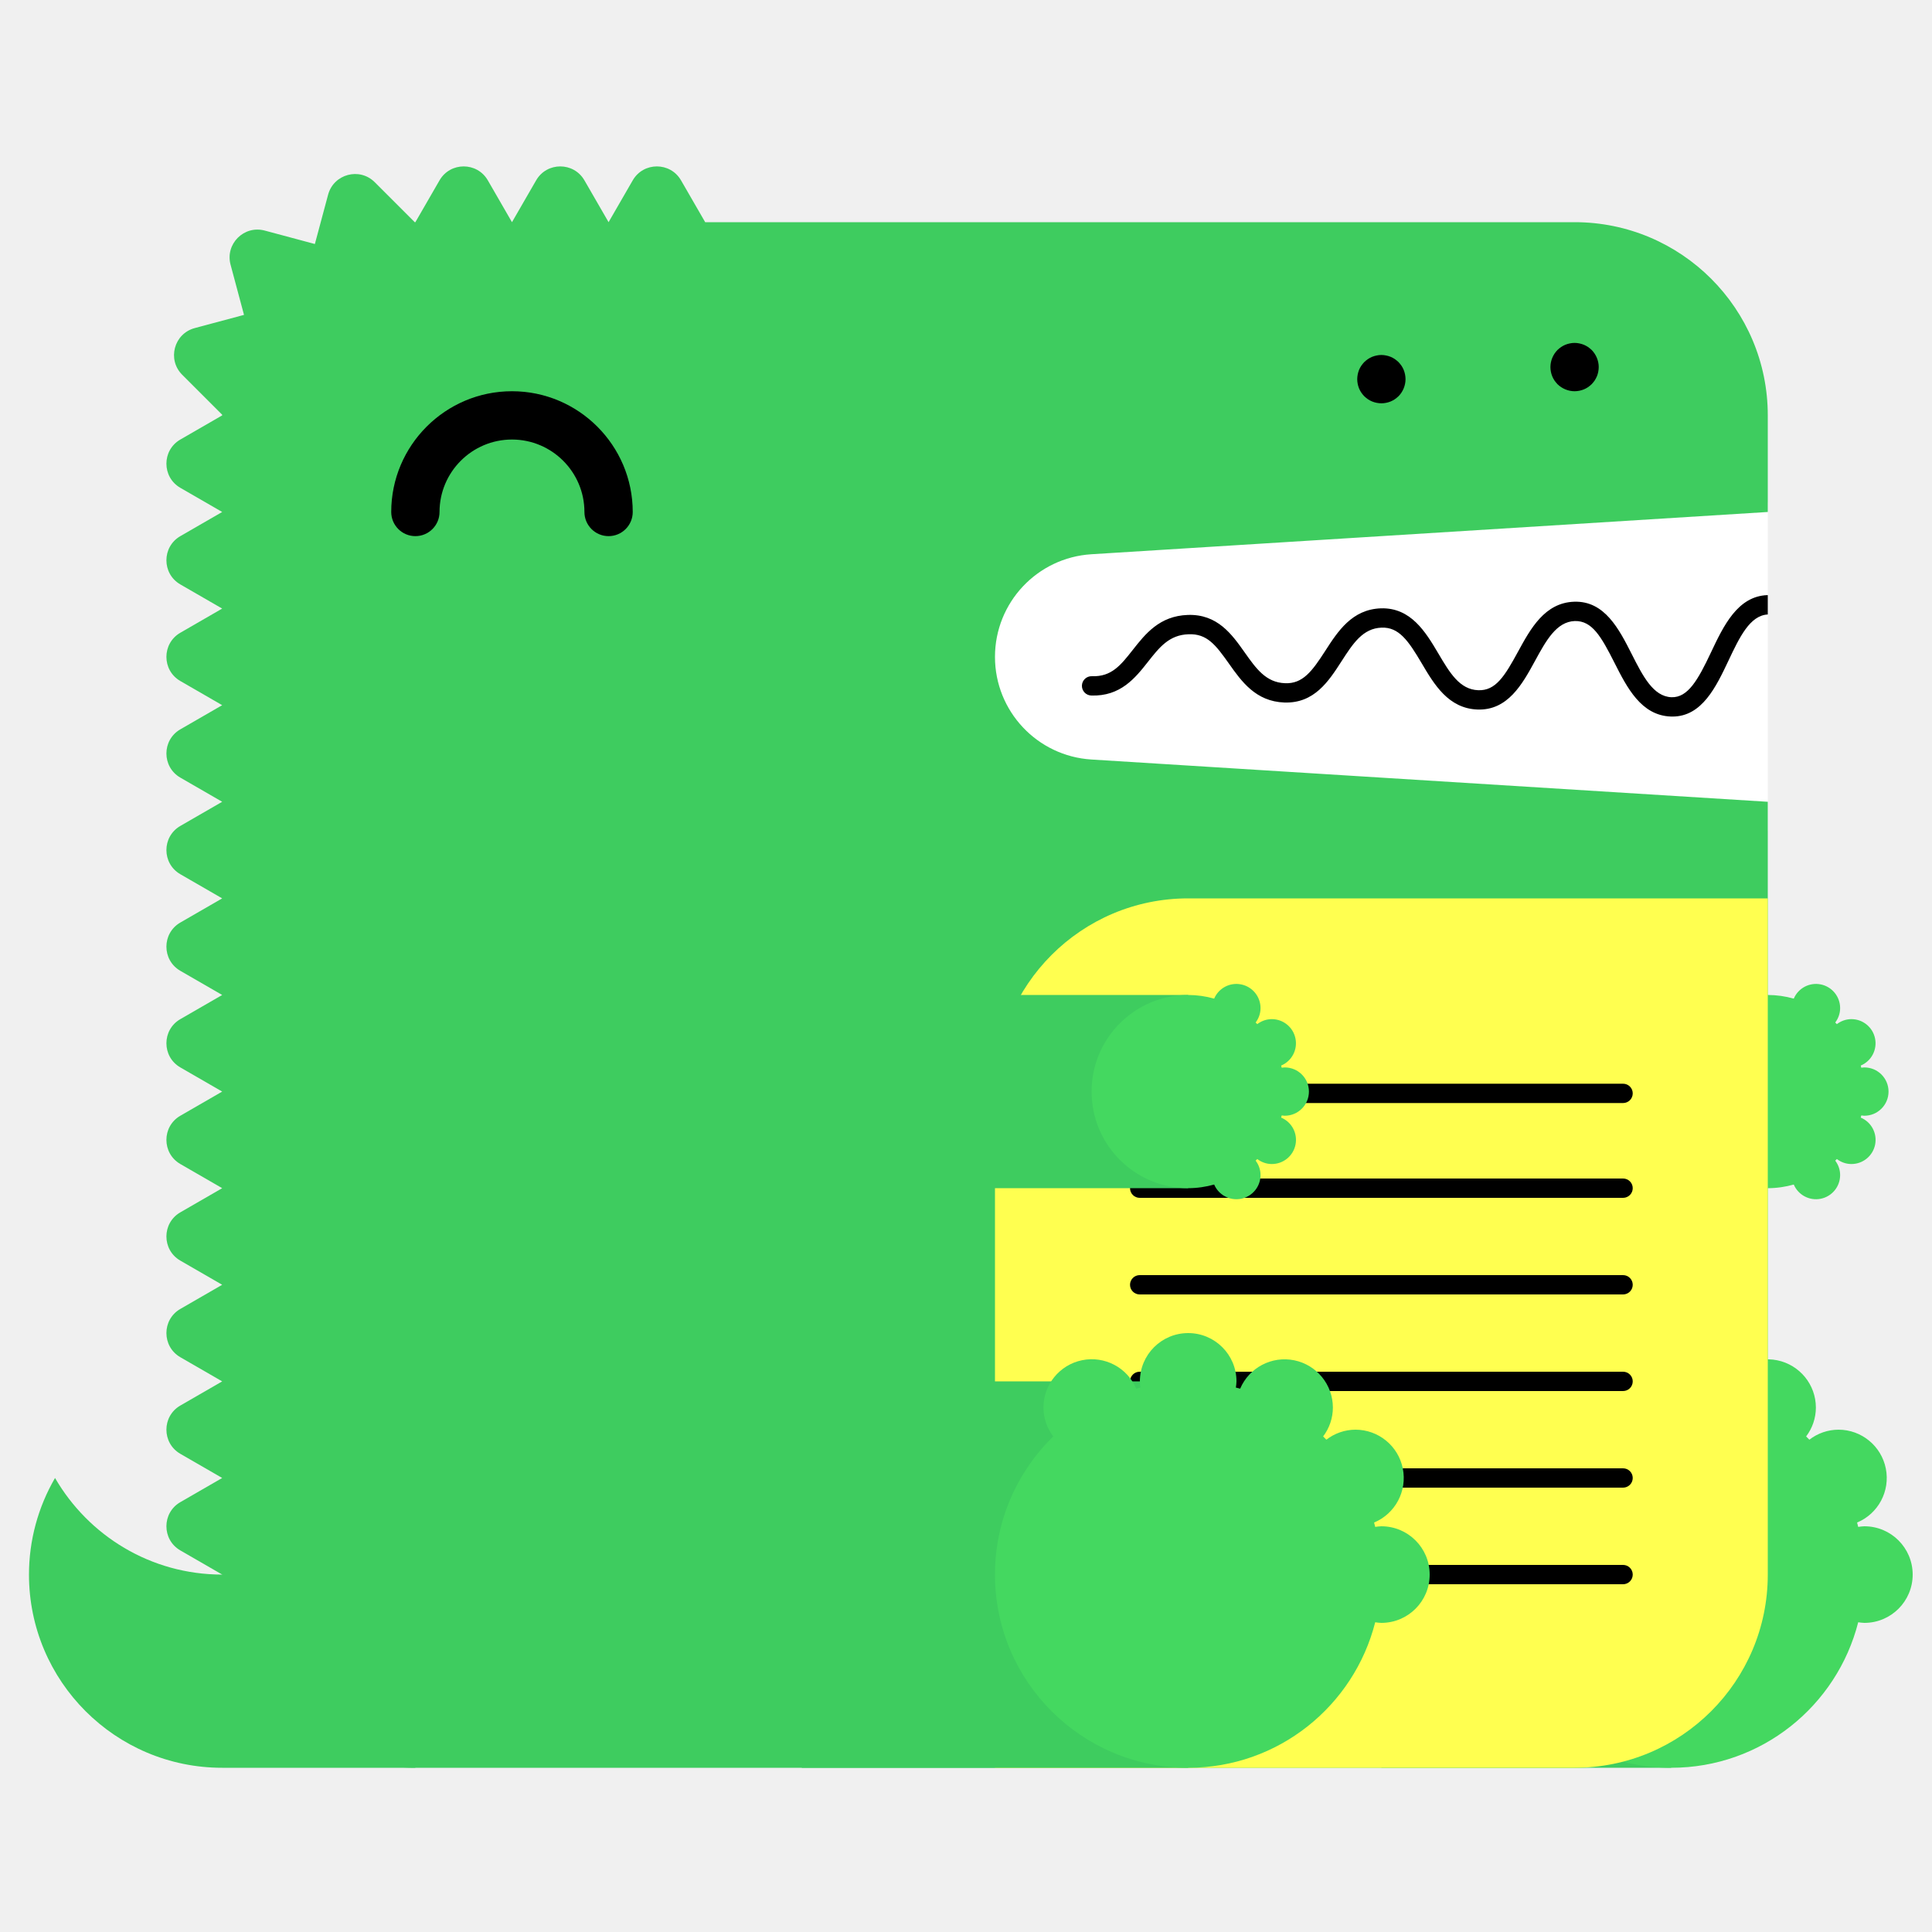
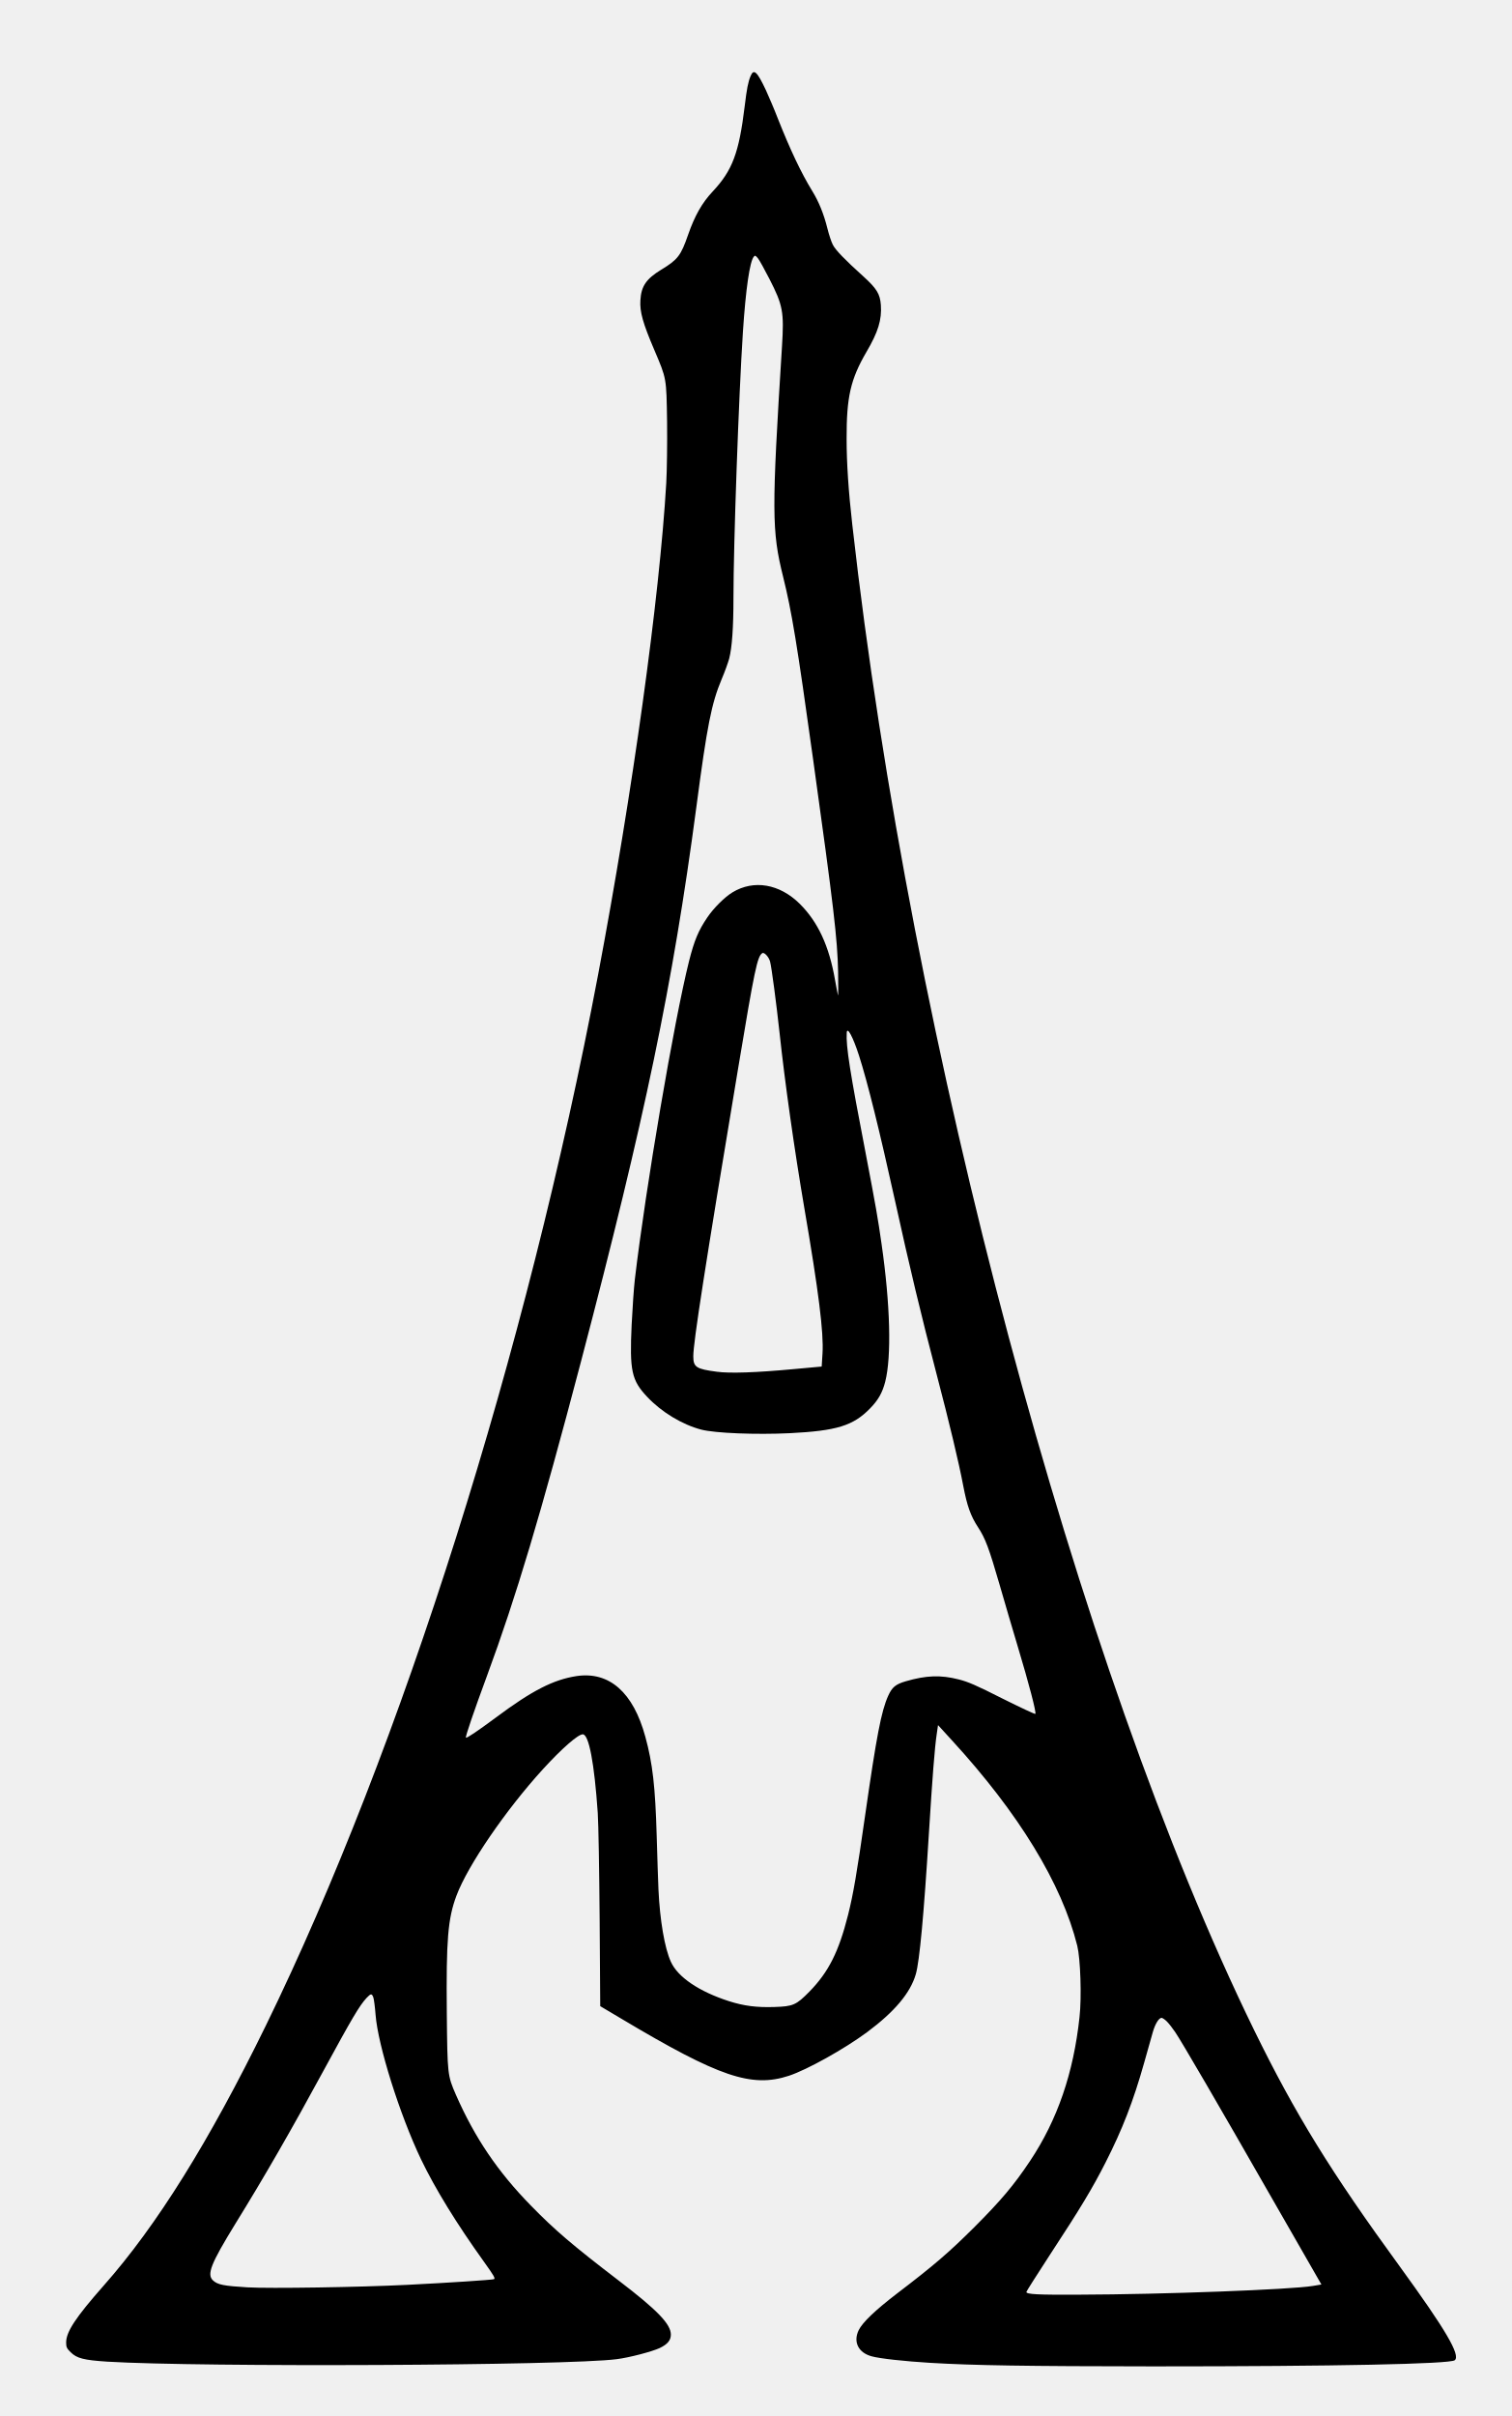
- <svg xmlns="http://www.w3.org/2000/svg" width="200" height="200" viewBox="0 0 200 200">
-   <g fill="none" fill-rule="evenodd">
-     <path fill="#FFF" d="M99 52h84v34H99z" />
-     <path d="M23 163c-7.398 0-13.843-4.027-17.303-10A19.886 19.886 0 0 0 3 163c0 11.046 8.954 20 20 20h20v-20H23z" fill="#3ECC5F" />
-     <path d="M112.98 57.376L183 53V43c0-11.046-8.954-20-20-20H73l-2.5-4.33c-1.112-1.925-3.889-1.925-5 0L63 23l-2.5-4.33c-1.111-1.925-3.889-1.925-5 0L53 23l-2.5-4.33c-1.111-1.925-3.889-1.925-5 0L43 23c-.022 0-.042.003-.065.003l-4.142-4.141c-1.57-1.571-4.252-.853-4.828 1.294l-1.369 5.104-5.192-1.392c-2.148-.575-4.111 1.389-3.535 3.536l1.39 5.193-5.102 1.367c-2.148.576-2.867 3.259-1.296 4.83l4.142 4.142c0 .021-.003.042-.003.064l-4.33 2.5c-1.925 1.111-1.925 3.889 0 5L23 53l-4.33 2.5c-1.925 1.111-1.925 3.889 0 5L23 63l-4.33 2.5c-1.925 1.111-1.925 3.889 0 5L23 73l-4.33 2.5c-1.925 1.111-1.925 3.889 0 5L23 83l-4.33 2.5c-1.925 1.111-1.925 3.889 0 5L23 93l-4.33 2.5c-1.925 1.111-1.925 3.889 0 5L23 103l-4.33 2.5c-1.925 1.111-1.925 3.889 0 5L23 113l-4.33 2.5c-1.925 1.111-1.925 3.889 0 5L23 123l-4.33 2.5c-1.925 1.111-1.925 3.889 0 5L23 133l-4.33 2.5c-1.925 1.111-1.925 3.889 0 5L23 143l-4.33 2.5c-1.925 1.111-1.925 3.889 0 5L23 153l-4.33 2.5c-1.925 1.111-1.925 3.889 0 5L23 163c0 11.046 8.954 20 20 20h120c11.046 0 20-8.954 20-20V83l-70.02-4.376A10.645 10.645 0 0 1 103 68c0-5.621 4.37-10.273 9.98-10.624" fill="#3ECC5F" />
-     <path fill="#3ECC5F" d="M143 183h30v-40h-30z" />
-     <path d="M193 158c-.219 0-.428.037-.639.064-.038-.15-.074-.301-.116-.451A5 5 0 0 0 190.32 148a4.96 4.96 0 0 0-3.016 1.036 26.531 26.531 0 0 0-.335-.336 4.955 4.955 0 0 0 1.011-2.987 5 5 0 0 0-9.599-1.959c-.148-.042-.297-.077-.445-.115.027-.211.064-.42.064-.639a5 5 0 0 0-5-5 5 5 0 0 0-5 5c0 .219.037.428.064.639-.148.038-.297.073-.445.115a4.998 4.998 0 0 0-9.599 1.959c0 1.125.384 2.151 1.011 2.987-3.717 3.632-6.031 8.693-6.031 14.3 0 11.046 8.954 20 20 20 9.339 0 17.16-6.41 19.361-15.064.211.027.42.064.639.064a5 5 0 0 0 5-5 5 5 0 0 0-5-5" fill="#44D860" />
-     <path fill="#3ECC5F" d="M153 123h30v-20h-30z" />
-     <path d="M193 115.5a2.5 2.5 0 1 0 0-5c-.109 0-.214.019-.319.032-.02-.075-.037-.15-.058-.225a2.501 2.501 0 0 0-.963-4.807c-.569 0-1.088.197-1.508.518a6.653 6.653 0 0 0-.168-.168c.314-.417.506-.931.506-1.494a2.5 2.5 0 0 0-4.8-.979A9.987 9.987 0 0 0 183 103c-5.522 0-10 4.478-10 10s4.478 10 10 10c.934 0 1.833-.138 2.69-.377a2.5 2.5 0 0 0 4.8-.979c0-.563-.192-1.077-.506-1.494.057-.055.113-.111.168-.168.42.321.939.518 1.508.518a2.5 2.5 0 0 0 .963-4.807c.021-.074.038-.15.058-.225.105.013.21.032.319.032" fill="#44D860" />
-     <path d="M63 55.5a2.5 2.5 0 0 1-2.5-2.5c0-4.136-3.364-7.5-7.5-7.5s-7.5 3.364-7.5 7.5a2.5 2.5 0 1 1-5 0c0-6.893 5.607-12.5 12.5-12.5S65.5 46.107 65.5 53a2.5 2.5 0 0 1-2.5 2.5" fill="#000" />
-     <path d="M103 183h60c11.046 0 20-8.954 20-20V93h-60c-11.046 0-20 8.954-20 20v70z" fill="#FFFF50" />
-     <path d="M168.02 124h-50.04a1 1 0 1 1 0-2h50.04a1 1 0 1 1 0 2m0 20h-50.04a1 1 0 1 1 0-2h50.04a1 1 0 1 1 0 2m0 20h-50.04a1 1 0 1 1 0-2h50.04a1 1 0 1 1 0 2m0-49.814h-50.04a1 1 0 1 1 0-2h50.04a1 1 0 1 1 0 2m0 19.814h-50.04a1 1 0 1 1 0-2h50.04a1 1 0 1 1 0 2m0 20h-50.04a1 1 0 1 1 0-2h50.04a1 1 0 1 1 0 2M183 61.611c-.012 0-.022-.006-.034-.005-3.09.105-4.552 3.196-5.842 5.923-1.346 2.85-2.387 4.703-4.093 4.647-1.889-.068-2.969-2.202-4.113-4.46-1.314-2.594-2.814-5.536-5.963-5.426-3.046.104-4.513 2.794-5.807 5.167-1.377 2.528-2.314 4.065-4.121 3.994-1.927-.07-2.951-1.805-4.136-3.813-1.321-2.236-2.848-4.75-5.936-4.664-2.994.103-4.465 2.385-5.763 4.4-1.373 2.13-2.335 3.428-4.165 3.351-1.973-.07-2.992-1.51-4.171-3.177-1.324-1.873-2.816-3.993-5.895-3.89-2.928.1-4.399 1.97-5.696 3.618-1.232 1.564-2.194 2.802-4.229 2.724a1 1 0 0 0-.072 2c3.017.101 4.545-1.8 5.872-3.487 1.177-1.496 2.193-2.787 4.193-2.855 1.926-.082 2.829 1.115 4.195 3.045 1.297 1.834 2.769 3.914 5.731 4.021 3.103.104 4.596-2.215 5.918-4.267 1.182-1.834 2.202-3.417 4.15-3.484 1.793-.067 2.769 1.35 4.145 3.681 1.297 2.197 2.766 4.686 5.787 4.796 3.125.108 4.634-2.62 5.949-5.035 1.139-2.088 2.214-4.06 4.119-4.126 1.793-.042 2.728 1.595 4.111 4.33 1.292 2.553 2.757 5.445 5.825 5.556l.169.003c3.064 0 4.518-3.075 5.805-5.794 1.139-2.41 2.217-4.68 4.067-4.773v-2z" fill="#000" />
-     <path fill="#3ECC5F" d="M83 183h40v-40H83z" />
-     <path d="M143 158c-.219 0-.428.037-.639.064-.038-.15-.074-.301-.116-.451A5 5 0 0 0 140.32 148a4.96 4.96 0 0 0-3.016 1.036 26.531 26.531 0 0 0-.335-.336 4.955 4.955 0 0 0 1.011-2.987 5 5 0 0 0-9.599-1.959c-.148-.042-.297-.077-.445-.115.027-.211.064-.42.064-.639a5 5 0 0 0-5-5 5 5 0 0 0-5 5c0 .219.037.428.064.639-.148.038-.297.073-.445.115a4.998 4.998 0 0 0-9.599 1.959c0 1.125.384 2.151 1.011 2.987-3.717 3.632-6.031 8.693-6.031 14.3 0 11.046 8.954 20 20 20 9.339 0 17.16-6.41 19.361-15.064.211.027.42.064.639.064a5 5 0 0 0 5-5 5 5 0 0 0-5-5" fill="#44D860" />
-     <path fill="#3ECC5F" d="M83 123h40v-20H83z" />
-     <path d="M133 115.5a2.5 2.5 0 1 0 0-5c-.109 0-.214.019-.319.032-.02-.075-.037-.15-.058-.225a2.501 2.501 0 0 0-.963-4.807c-.569 0-1.088.197-1.508.518a6.653 6.653 0 0 0-.168-.168c.314-.417.506-.931.506-1.494a2.5 2.5 0 0 0-4.8-.979A9.987 9.987 0 0 0 123 103c-5.522 0-10 4.478-10 10s4.478 10 10 10c.934 0 1.833-.138 2.69-.377a2.5 2.5 0 0 0 4.8-.979c0-.563-.192-1.077-.506-1.494.057-.055.113-.111.168-.168.42.321.939.518 1.508.518a2.5 2.5 0 0 0 .963-4.807c.021-.074.038-.15.058-.225.105.013.21.032.319.032" fill="#44D860" />
-     <path d="M143 41.75c-.16 0-.33-.02-.49-.05a2.52 2.52 0 0 1-.47-.14c-.15-.06-.29-.14-.431-.23-.13-.09-.259-.2-.38-.31-.109-.12-.219-.24-.309-.38s-.17-.28-.231-.43a2.619 2.619 0 0 1-.189-.96c0-.16.02-.33.05-.49.03-.16.08-.31.139-.47.061-.15.141-.29.231-.43.09-.13.2-.26.309-.38.121-.11.25-.22.38-.31.141-.09.281-.17.431-.23.149-.06.31-.11.47-.14.32-.07.65-.07.98 0 .159.03.32.08.47.14.149.06.29.14.43.23.13.09.259.2.38.31.11.12.22.25.31.38.09.14.17.28.23.43.06.16.11.31.14.47.029.16.05.33.05.49 0 .66-.271 1.31-.73 1.77-.121.11-.25.22-.38.31-.14.09-.281.17-.43.23a2.565 2.565 0 0 1-.96.19m20-1.25c-.66 0-1.3-.27-1.771-.73a3.802 3.802 0 0 1-.309-.38c-.09-.14-.17-.28-.231-.43a2.619 2.619 0 0 1-.189-.96c0-.66.27-1.3.729-1.77.121-.11.25-.22.38-.31.141-.09.281-.17.431-.23.149-.06.31-.11.47-.14.32-.07.66-.07.98 0 .159.03.32.08.47.14.149.06.29.14.43.23.13.09.259.2.38.31.459.47.73 1.11.73 1.77 0 .16-.021.33-.05.49-.03.16-.08.32-.14.47-.07.15-.14.29-.23.43-.09.13-.2.26-.31.38-.121.11-.25.22-.38.31-.14.09-.281.17-.43.23a2.565 2.565 0 0 1-.96.19" fill="#000" />
+ <svg xmlns="http://www.w3.org/2000/svg" version="1.0" width="1280pt" height="2045pt" viewBox="0 0 1280 2045" preserveAspectRatio="xMidYMid meet">
+   <g transform="translate(0,2045) scale(0.1,-0.1)" fill="#000000" stroke="none">
+     <path d="M6355 19806 c-21 -50 -32 -106 -50 -256 -48 -393 -103 -542 -271 -721 -90 -96 -151 -203 -208 -366 -61 -176 -87 -211 -228 -296 -127 -78 -169 -139 -176 -259 -6 -98 21 -193 117 -418 106 -250 103 -234 109 -610 2 -182 -1 -411 -7 -520 -57 -970 -285 -2616 -577 -4160 -603 -3189 -1665 -6546 -2813 -8895 -480 -982 -925 -1695 -1372 -2200 -238 -270 -319 -392 -319 -483 0 -38 5 -50 38 -82 52 -52 112 -67 310 -80 790 -48 3897 -34 4313 21 106 13 299 64 364 94 67 32 95 66 95 114 0 89 -115 208 -440 456 -392 300 -542 428 -745 636 -281 287 -475 574 -635 938 -71 163 -72 172 -77 691 -6 621 9 801 82 995 96 256 418 726 732 1070 160 175 297 295 337 295 52 0 98 -243 127 -665 6 -88 13 -492 16 -898 l5 -738 182 -108 c825 -492 1099 -585 1416 -481 154 51 470 227 663 370 232 173 365 331 411 490 32 112 68 502 111 1195 29 467 49 726 66 837 l11 76 117 -128 c566 -617 931 -1214 1062 -1740 27 -110 38 -434 19 -603 -51 -475 -187 -870 -418 -1217 -138 -207 -247 -336 -476 -565 -212 -211 -341 -322 -647 -555 -188 -144 -296 -247 -329 -314 -48 -100 -2 -191 111 -221 69 -19 277 -42 494 -55 365 -22 813 -29 1890 -30 1544 0 2513 20 2552 52 51 42 -77 259 -465 793 -582 798 -885 1289 -1233 2000 -1502 3070 -2907 8332 -3403 12745 -32 280 -48 522 -48 725 -1 355 33 504 168 736 99 168 131 273 122 398 -7 93 -35 139 -150 243 -155 140 -235 222 -257 267 -12 23 -33 86 -46 139 -30 120 -72 225 -129 317 -93 152 -185 346 -290 611 -30 78 -76 185 -100 238 -75 160 -104 188 -131 122z m159 -1716 c115 -224 125 -280 107 -570 -88 -1401 -87 -1564 9 -1950 74 -299 118 -566 254 -1545 175 -1255 206 -1519 212 -1800 2 -115 2 -205 -1 -200 -2 6 -13 64 -25 130 -50 289 -145 492 -299 645 -171 169 -389 206 -569 97 -65 -39 -159 -132 -213 -212 -76 -112 -110 -193 -155 -370 -127 -507 -366 -1908 -459 -2695 -8 -69 -20 -241 -27 -383 -18 -390 -1 -470 131 -610 122 -130 298 -236 459 -278 117 -30 463 -44 751 -30 395 20 535 63 677 209 69 70 105 133 129 227 54 212 43 652 -31 1165 -31 218 -48 315 -134 765 -134 692 -168 910 -161 1023 3 58 53 -34 104 -193 72 -223 175 -640 303 -1220 127 -577 223 -977 355 -1481 106 -404 188 -747 224 -938 33 -173 63 -257 125 -352 64 -98 93 -177 184 -490 41 -142 110 -378 154 -524 93 -309 158 -557 148 -567 -3 -4 -129 55 -279 130 -221 112 -291 142 -371 162 -153 39 -275 34 -447 -16 -86 -25 -116 -50 -149 -123 -59 -131 -99 -343 -195 -1011 -70 -492 -101 -670 -145 -845 -79 -312 -165 -482 -326 -647 -113 -115 -139 -126 -297 -131 -152 -5 -258 9 -384 49 -253 81 -435 204 -493 334 -53 116 -93 352 -105 611 -3 71 -10 275 -15 454 -12 416 -34 613 -96 839 -102 376 -305 555 -582 514 -196 -30 -377 -122 -685 -352 -158 -117 -246 -176 -252 -169 -7 6 70 230 180 528 243 658 453 1359 794 2655 542 2062 777 3189 976 4687 92 699 129 884 215 1089 27 63 55 142 64 175 24 94 36 261 36 514 0 454 45 1717 80 2250 24 365 58 596 92 637 10 13 15 11 35 -13 13 -16 56 -94 97 -174z m6 -5779 c13 -48 54 -361 80 -601 45 -421 125 -986 210 -1485 121 -706 165 -1055 154 -1231 l-7 -111 -241 -22 c-310 -29 -537 -37 -646 -22 -176 23 -200 39 -200 131 0 117 98 750 380 2440 139 835 162 945 204 972 16 11 55 -31 66 -71z m-3359 -8768 c5 -14 14 -81 19 -148 20 -258 204 -843 384 -1221 120 -250 302 -546 534 -869 83 -116 98 -141 84 -147 -17 -6 -376 -30 -737 -48 -402 -20 -1164 -32 -1350 -21 -200 12 -252 22 -291 58 -55 51 -20 140 188 479 244 394 481 806 746 1295 243 447 305 552 365 617 37 39 45 40 58 5z m6719 -204 c17 -17 48 -57 69 -88 56 -82 367 -616 831 -1427 l408 -711 -72 -12 c-183 -31 -1275 -72 -1976 -74 -358 -2 -450 3 -450 23 0 5 91 148 201 317 256 390 361 565 469 778 143 281 235 518 327 844 30 108 64 226 74 262 20 69 51 119 74 119 7 0 28 -14 45 -31z" />
  </g>
</svg>
